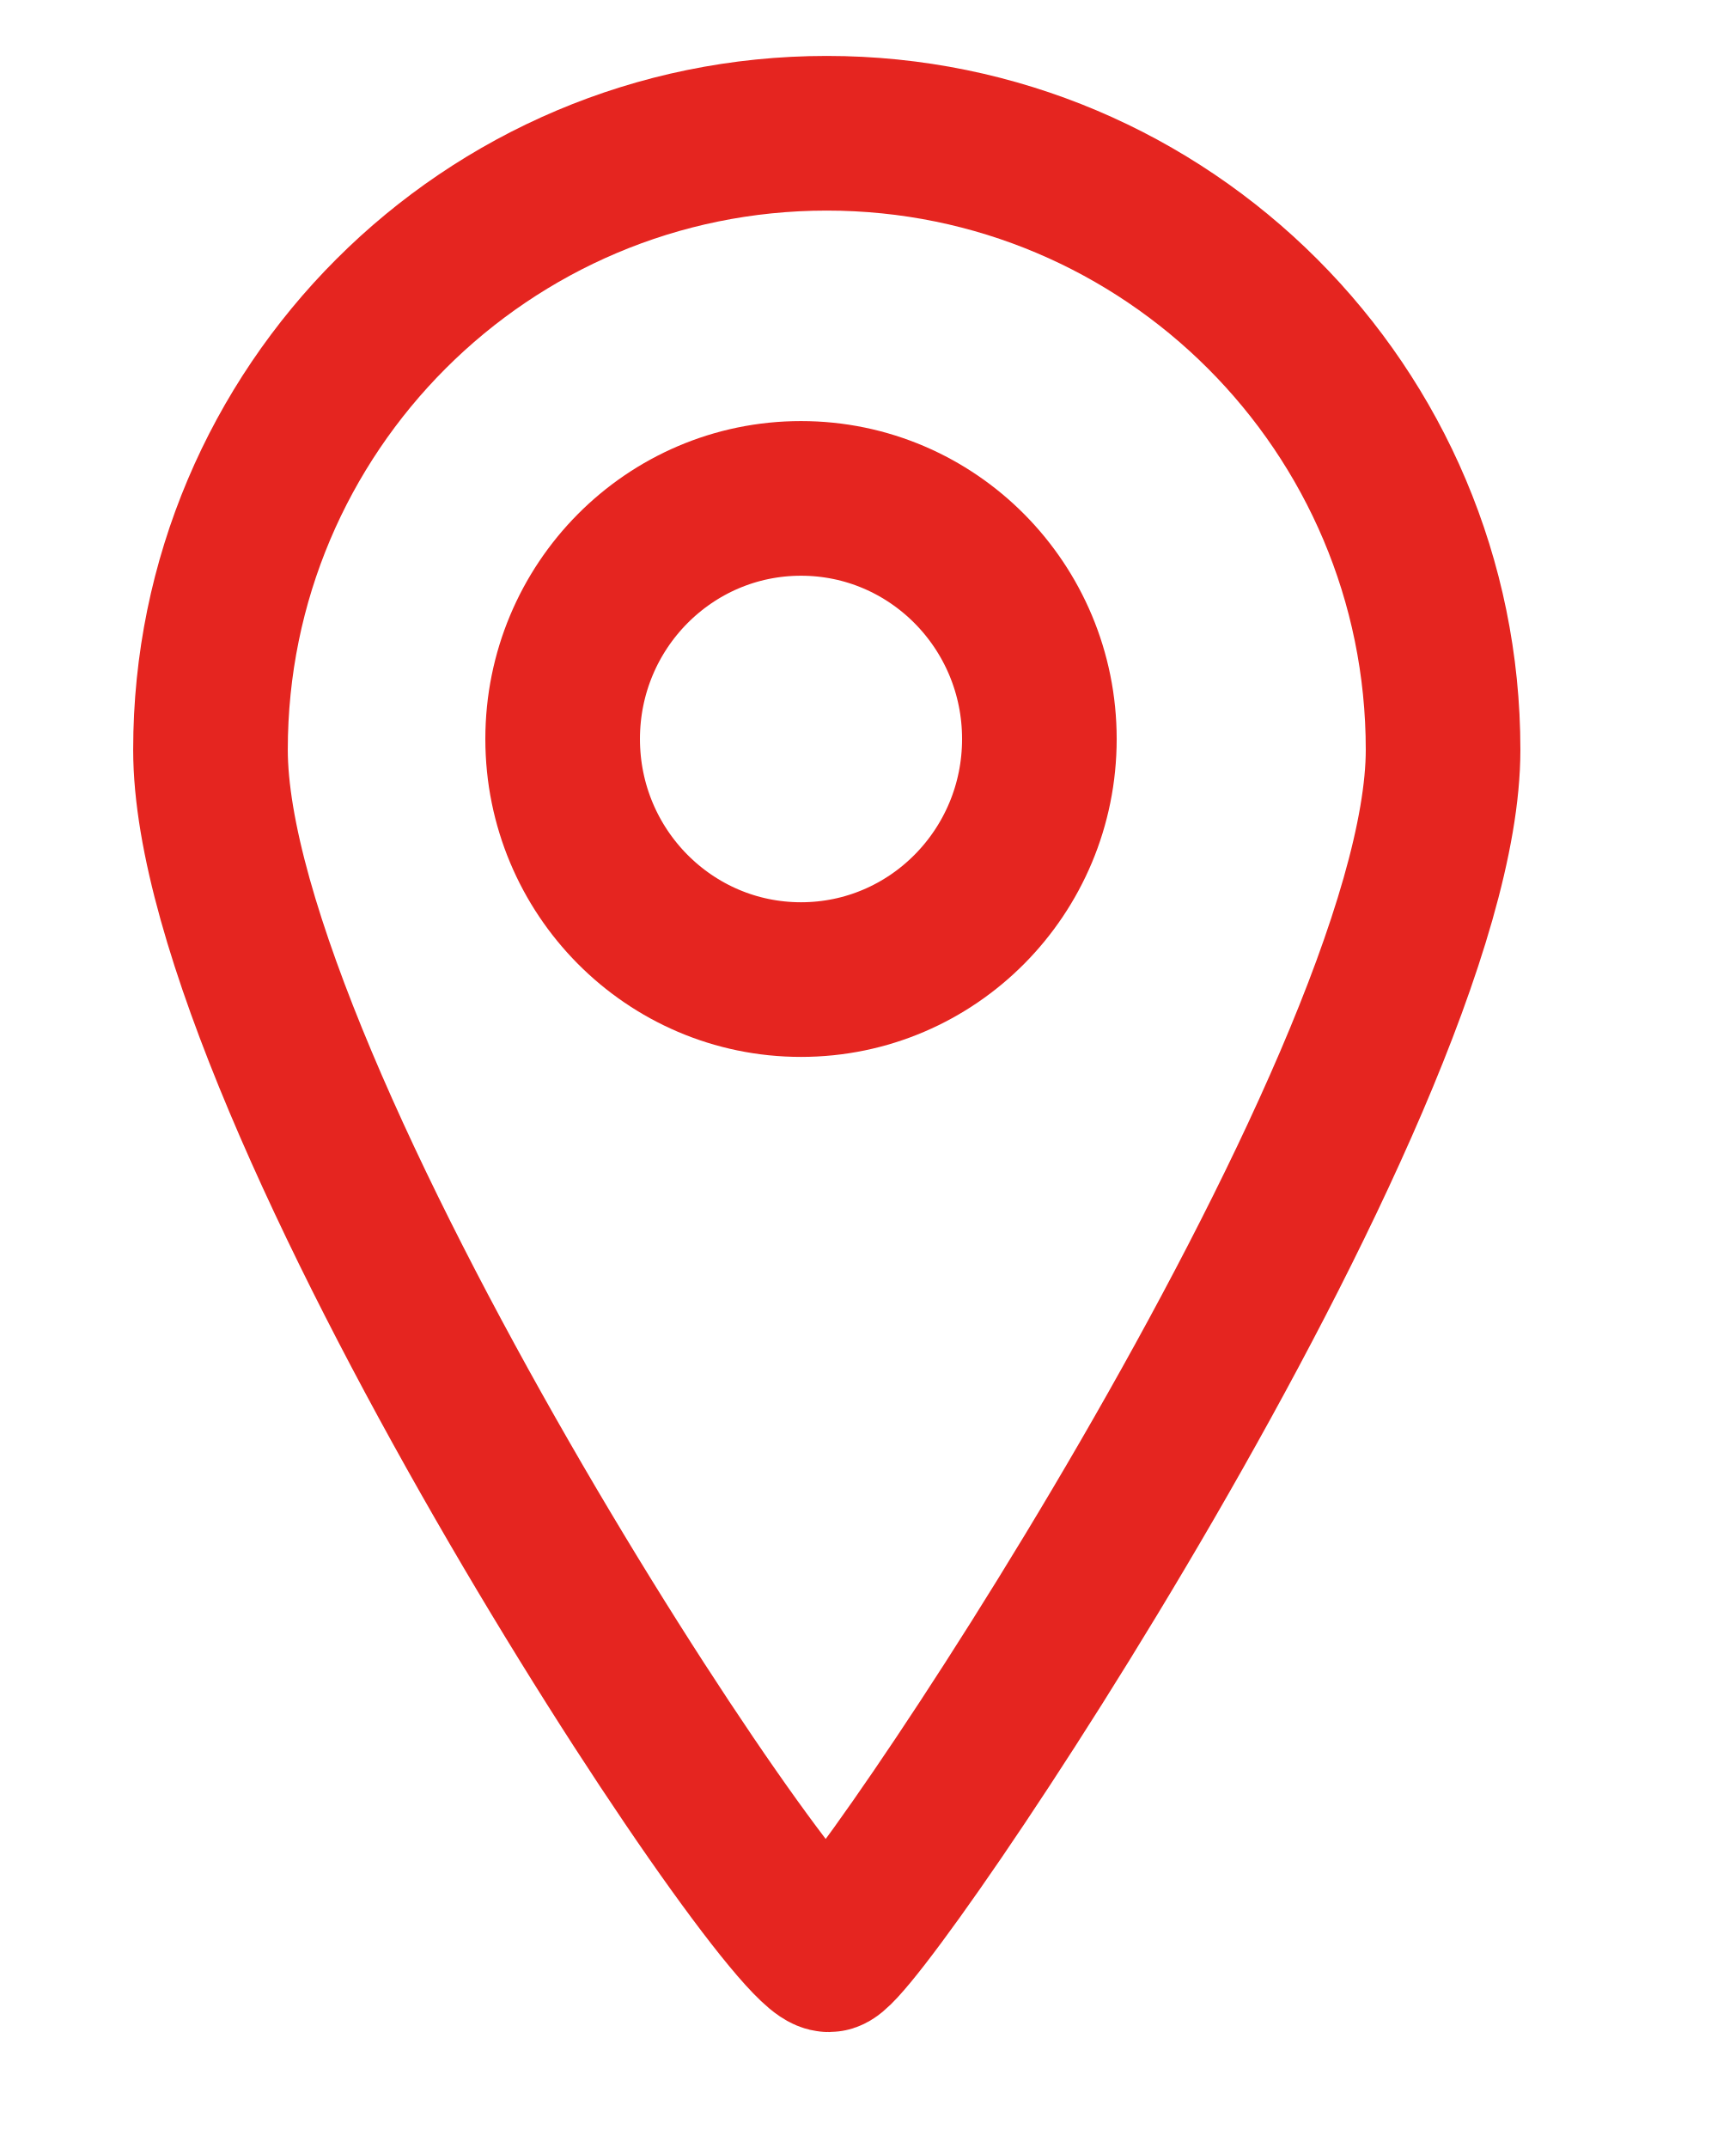
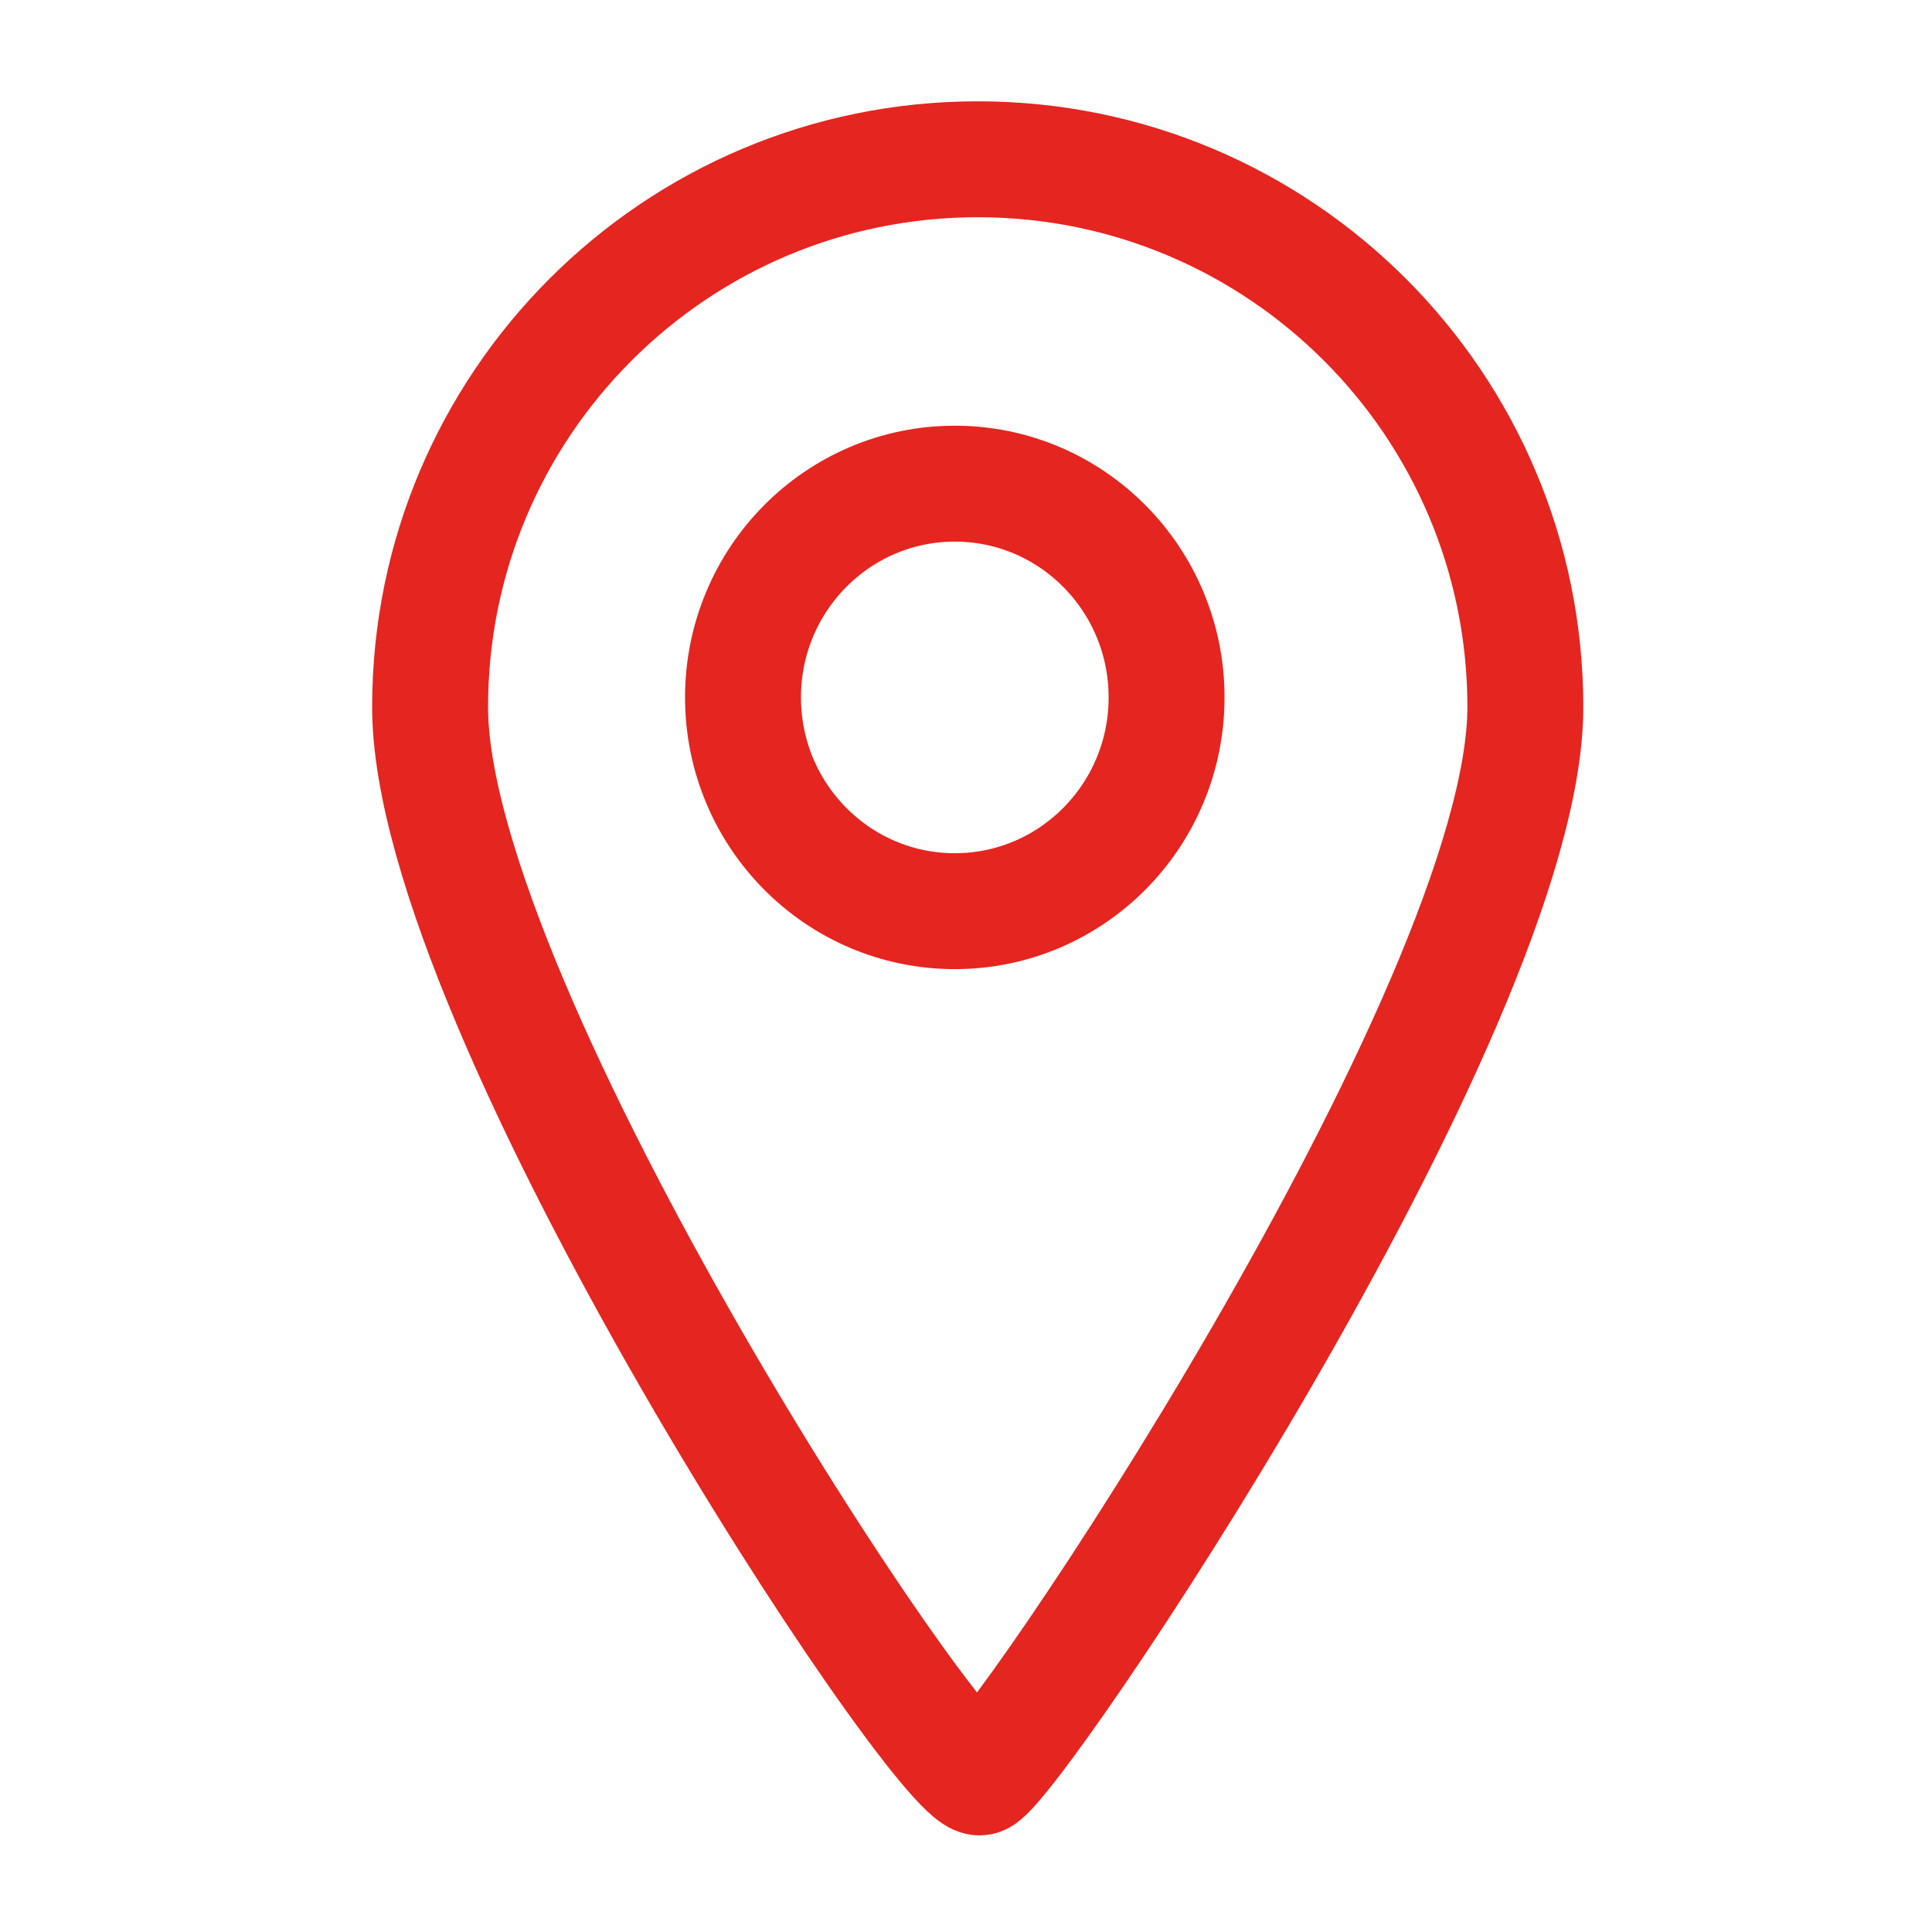
- <svg xmlns="http://www.w3.org/2000/svg" xmlns:xlink="http://www.w3.org/1999/xlink" version="1.1" id="Ebene_1" x="0px" y="0px" width="33.667px" height="41.667px" viewBox="0 0 33.667 41.667" enable-background="new 0 0 33.667 41.667" xml:space="preserve">
+ <svg xmlns="http://www.w3.org/2000/svg" version="1.1" id="Ebene_1" x="0px" y="0px" width="50px" height="50px" viewBox="0 0 50 50" enable-background="new 0 0 50 50" xml:space="preserve">
  <g>
-     <defs>
-       <rect id="SVGID_1_" x="-111.667" y="-124.333" width="192.499" height="134.999" />
-     </defs>
-     <clipPath id="SVGID_2_">
-       <use xlink:href="#SVGID_1_" overflow="visible" />
-     </clipPath>
-     <path clip-path="url(#SVGID_2_)" fill="none" stroke="#78CBE4" stroke-width="3" stroke-miterlimit="10" d="M-38.855-74.849H-71.04   v-26.954h31.636c0,0,1.828-0.176,3.474,1.05c1.646,1.225,1.646,3.5,1.646,3.5v16.278" />
-     <ellipse clip-path="url(#SVGID_2_)" fill="none" stroke="#78CBE4" stroke-width="3" stroke-miterlimit="10" cx="-52.661" cy="-88.237" rx="8.489" ry="8.565" />
-     <path clip-path="url(#SVGID_2_)" fill="none" stroke="#78CBE4" stroke-width="3" stroke-linecap="round" stroke-miterlimit="10" d="   M-52.147-12.459l2.299-16.764c0,0,0.479-1.533,0.671-1.82c0.191-0.289,0.861-0.959,0.861-0.959l10.346-7.951   c0,0,2.205-2.203,2.395-3.162c0.34-1.701-1.246-3.928-3.16-3.928H-68.05c0,0-3.352,0.479-3.257,3.354   c0.096,2.873,2.396,4.6,2.396,4.6l10.059,7.279c0,0,0.941,0.986,1.244,2.588c0.385,2.01,0.576,4.598,0.576,4.598" />
-     <ellipse clip-path="url(#SVGID_2_)" fill="none" stroke="#78CBE4" stroke-width="3" stroke-linecap="round" stroke-miterlimit="10" cx="17.44" cy="-38.084" rx="3.583" ry="3.375" />
-     <path clip-path="url(#SVGID_2_)" fill="none" stroke="#78CBE4" stroke-width="3" stroke-linecap="round" stroke-miterlimit="10" d="   M27.156-18.809c4.443-2.914,7.367-7.848,7.367-13.441c0-8.951-7.48-16.209-16.707-16.209c-9.229,0-16.709,7.258-16.709,16.209   s7.48,16.209,16.709,16.209v-13.918" />
-     <path clip-path="url(#SVGID_2_)" fill="none" stroke="#78CBE4" stroke-width="3" stroke-miterlimit="10" d="M33.332-89.82   c0-4.517,1.023-10.978-1.75-14.125c-3.289-3.73-10.814-3.75-16.188-3.75c-9.906,0-17.938,8.003-17.938,17.875   s8.031,17.875,17.938,17.875S33.332-79.948,33.332-89.82z" />
-     <polyline clip-path="url(#SVGID_2_)" fill="none" stroke="#78CBE4" stroke-width="3" stroke-miterlimit="10" points="   18.332,-96.195 12.707,-90.195 18.207,-84.445  " />
+     <path fill="none" stroke="#E52520" stroke-width="3" stroke-miterlimit="10" d="M-27.548-74.065h-39.286v-32.901h38.616   c0,0,2.232-0.215,4.241,1.282c2.01,1.495,2.01,4.272,2.01,4.272v19.869" />
+     <path fill="none" stroke="#E52520" stroke-width="3" stroke-miterlimit="10" d="M-34.038-90.408   c0,5.774-4.642,10.456-10.362,10.456c-5.721,0-10.363-4.682-10.363-10.456c0-5.774,4.642-10.455,10.363-10.455   C-38.68-100.863-34.038-96.182-34.038-90.408z" />
+   </g>
+   <path fill="none" stroke="#E52520" stroke-width="3" stroke-linecap="round" stroke-miterlimit="10" d="M-44.606-7.83l2.807-20.466  c0,0,0.586-1.872,0.819-2.223c0.233-0.353,1.052-1.171,1.052-1.171l12.63-9.707c0,0,2.692-2.689,2.924-3.86  c0.415-2.077-1.521-4.795-3.858-4.795h-35.788c0,0-4.092,0.584-3.977,4.094c0.117,3.508,2.925,5.615,2.925,5.615l12.28,8.887  c0,0,1.149,1.204,1.519,3.16c0.47,2.453,0.704,5.612,0.704,5.612" />
+   <g>
+     <ellipse fill="none" stroke="#E52520" stroke-width="3" stroke-linecap="round" stroke-miterlimit="10" cx="24.586" cy="-39.07" rx="4.686" ry="4.414" />
+     <path fill="none" stroke="#E52520" stroke-width="3" stroke-linecap="round" stroke-miterlimit="10" d="M37.291-13.863   c5.811-3.811,9.634-10.263,9.634-17.577c0-11.706-9.782-21.197-21.848-21.197c-12.068,0-21.851,9.491-21.851,21.197   c0,11.705,9.782,21.196,21.851,21.196v-18.201" />
+   </g>
+   <g>
+     <path fill="none" stroke="#E52520" stroke-width="3" stroke-miterlimit="10" d="M44.333-90.011c0-5.21,1.179-12.663-2.021-16.292   c-3.793-4.302-12.474-4.326-18.672-4.326c-11.425,0-20.69,9.231-20.69,20.618s9.266,20.618,20.69,20.618   C35.068-69.393,44.333-78.624,44.333-90.011z" />
+     <polyline fill="none" stroke="#E52520" stroke-width="3" stroke-miterlimit="10" points="27.029,-97.364 20.542,-90.443    26.886,-83.811  " />
+   </g>
+   <g>
+     <ellipse fill="none" stroke="#E52520" stroke-width="3" stroke-miterlimit="10" cx="24.71" cy="18.049" rx="5.481" ry="5.532" />
+     <path fill="none" stroke="#E52520" stroke-width="3" stroke-miterlimit="10" d="M39.476,18.297C39.476,26.124,26.043,46,25.354,46   c-1.088,0-14.223-19.876-14.223-27.703c0-7.828,6.344-14.175,14.172-14.175S39.476,10.469,39.476,18.297z" />
  </g>
  <g>
    <g>
-       <path fill="none" stroke="#78CBE4" stroke-width="3" stroke-linecap="round" stroke-miterlimit="10" d="M-60.667,39.333V10.001    H-35v28.832c0,0,0.167,1.668-1,3.168s-3.333,1.5-3.333,1.5h-15.5" />
-       <polyline fill="none" stroke="#78CBE4" stroke-width="3" stroke-linecap="round" stroke-miterlimit="10" points="-66.834,34.834     -66.834,4.167 -40.667,4.167   " />
+       <path fill="none" stroke="#78CBE4" stroke-width="3" stroke-linecap="round" stroke-miterlimit="10" d="M-54.571,40.994V8.158    h28.731v32.275c0,0,0.188,1.867-1.119,3.547c-1.306,1.679-3.731,1.679-3.731,1.679h-17.352" />
+       <polyline fill="none" stroke="#78CBE4" stroke-width="3" stroke-linecap="round" stroke-miterlimit="10" points="-61.474,35.957     -61.474,1.628 -32.184,1.628   " />
    </g>
  </g>
-   <g>
-     <ellipse fill="none" stroke="#E52520" stroke-width="3" stroke-miterlimit="10" cx="15.542" cy="14.335" rx="4.625" ry="4.667" />
-     <path fill="none" stroke="#E52520" stroke-width="3" stroke-miterlimit="10" d="M28,14.543c0,6.604-11.333,23.375-11.916,23.375   c-0.917,0-12-16.771-12-23.375c0-6.604,5.354-11.958,11.958-11.958S28,7.939,28,14.543z" />
-   </g>
</svg>
